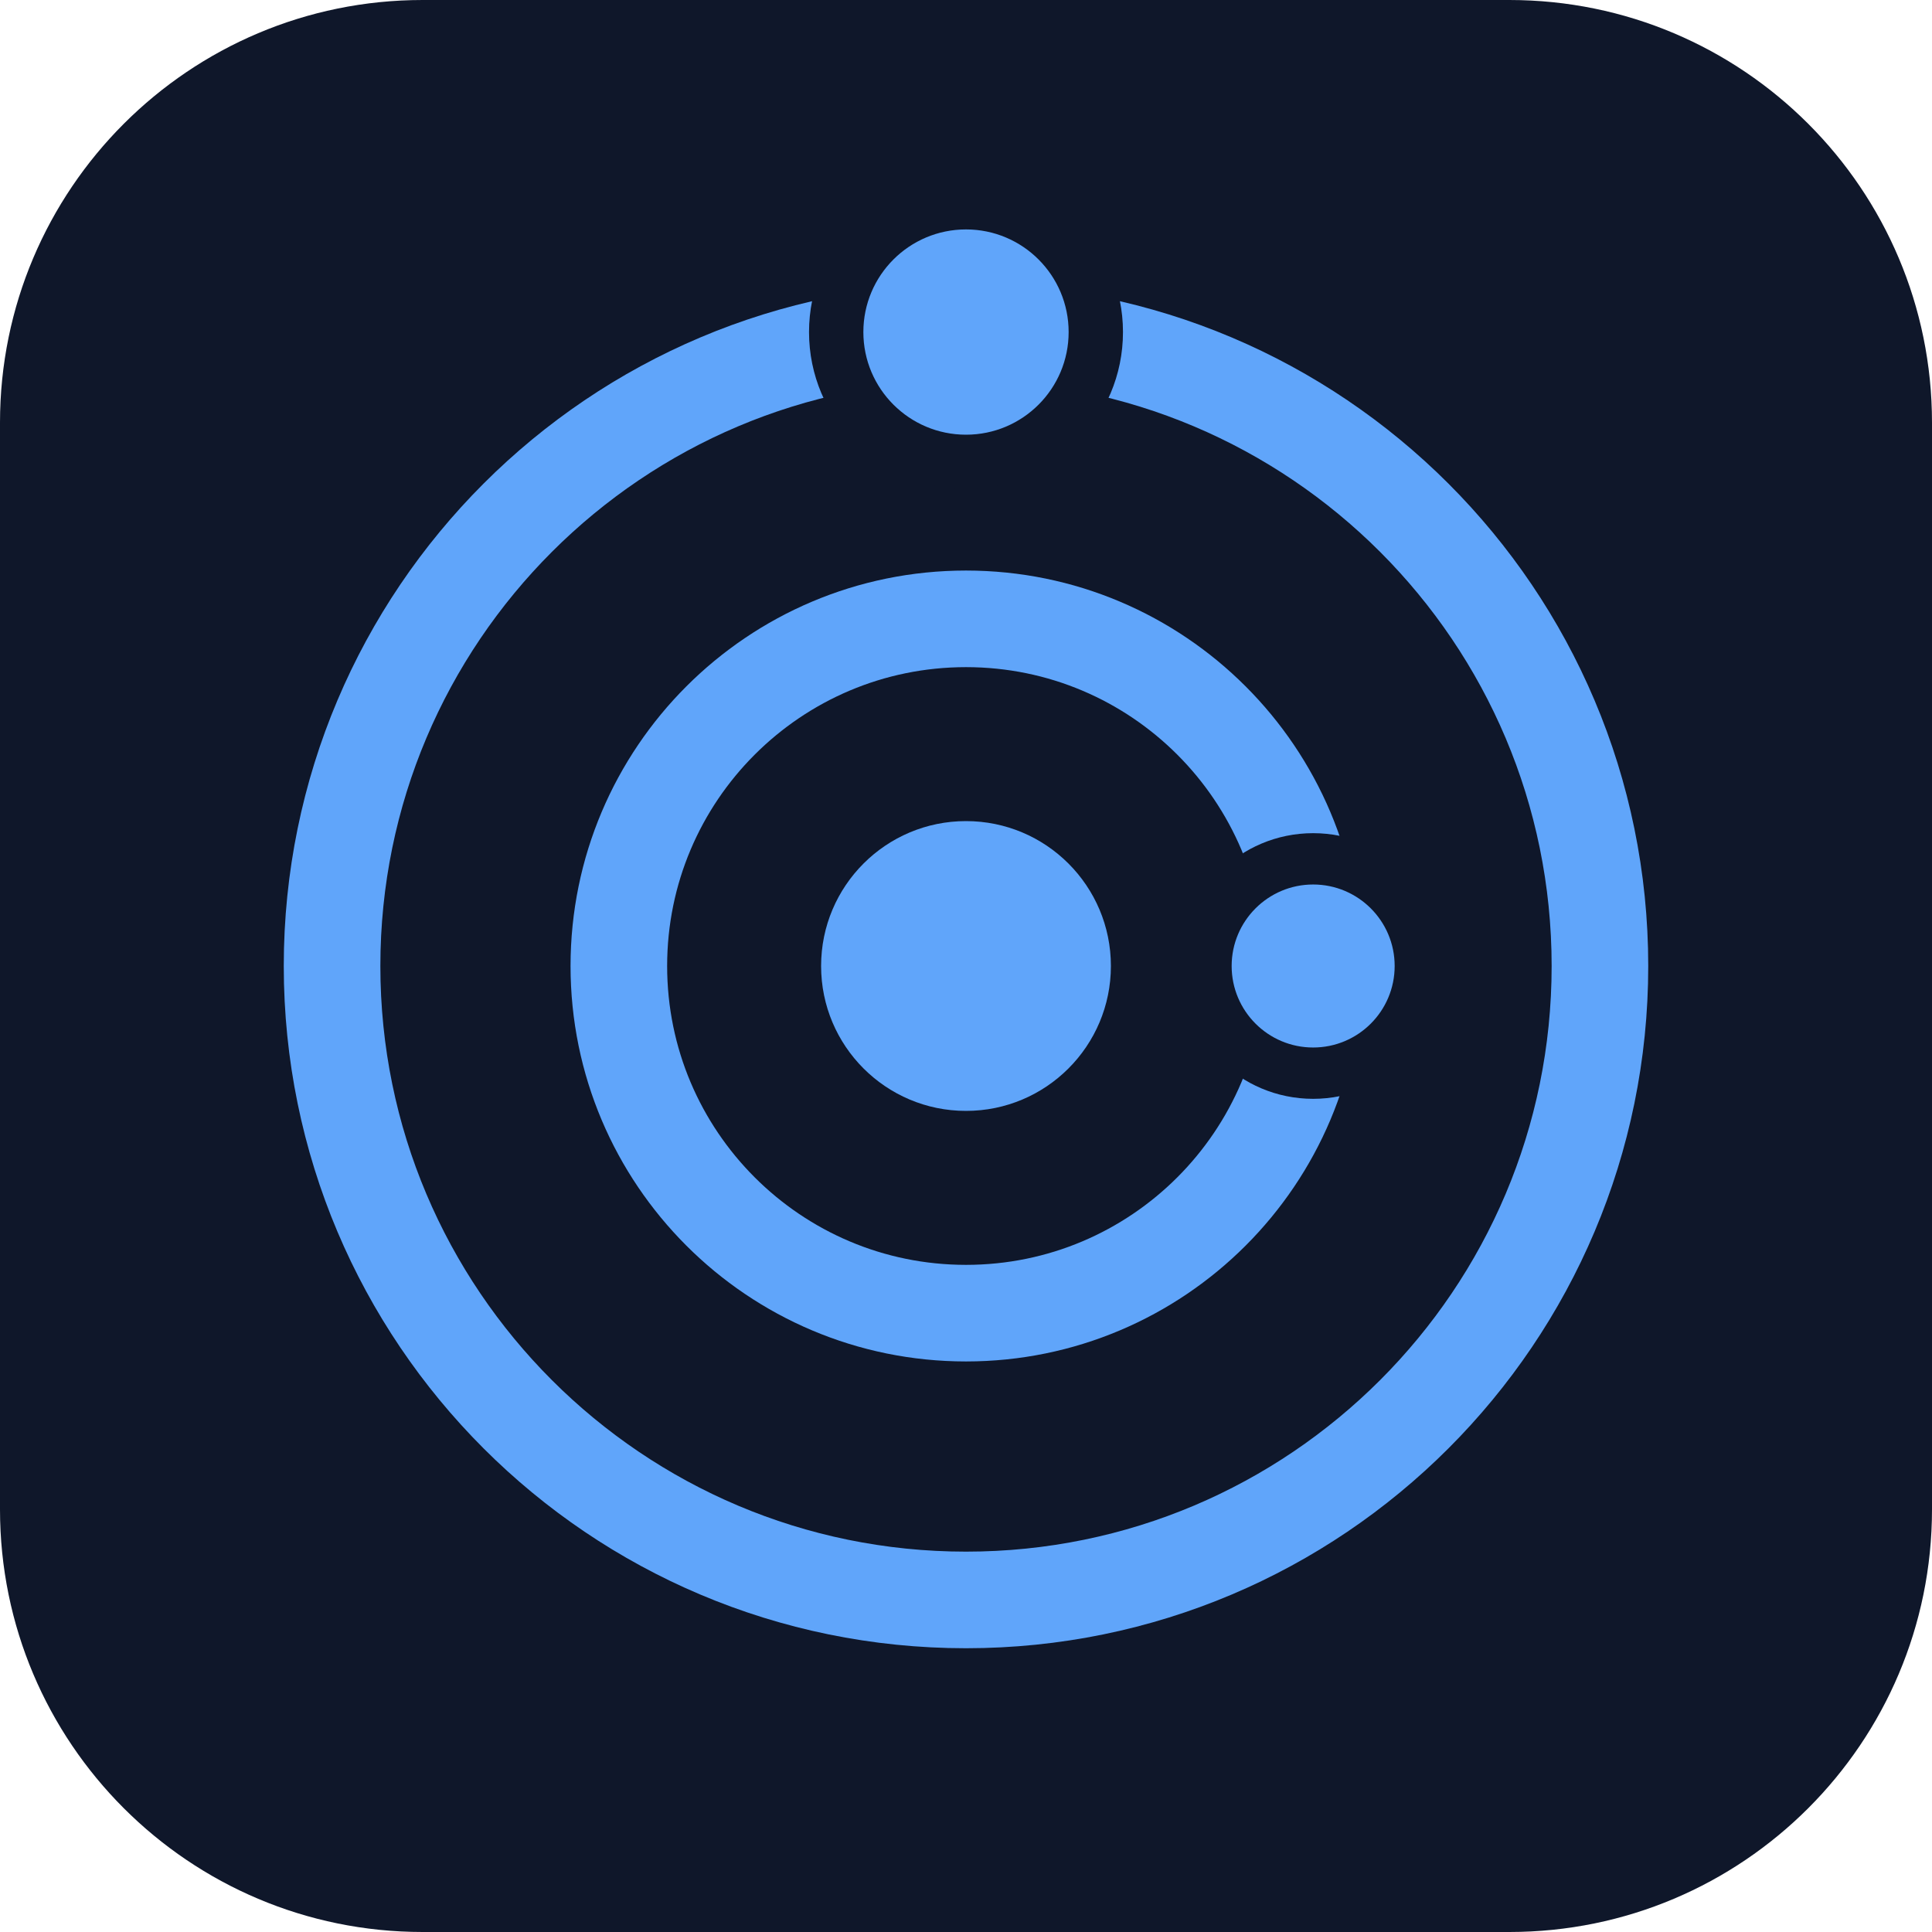
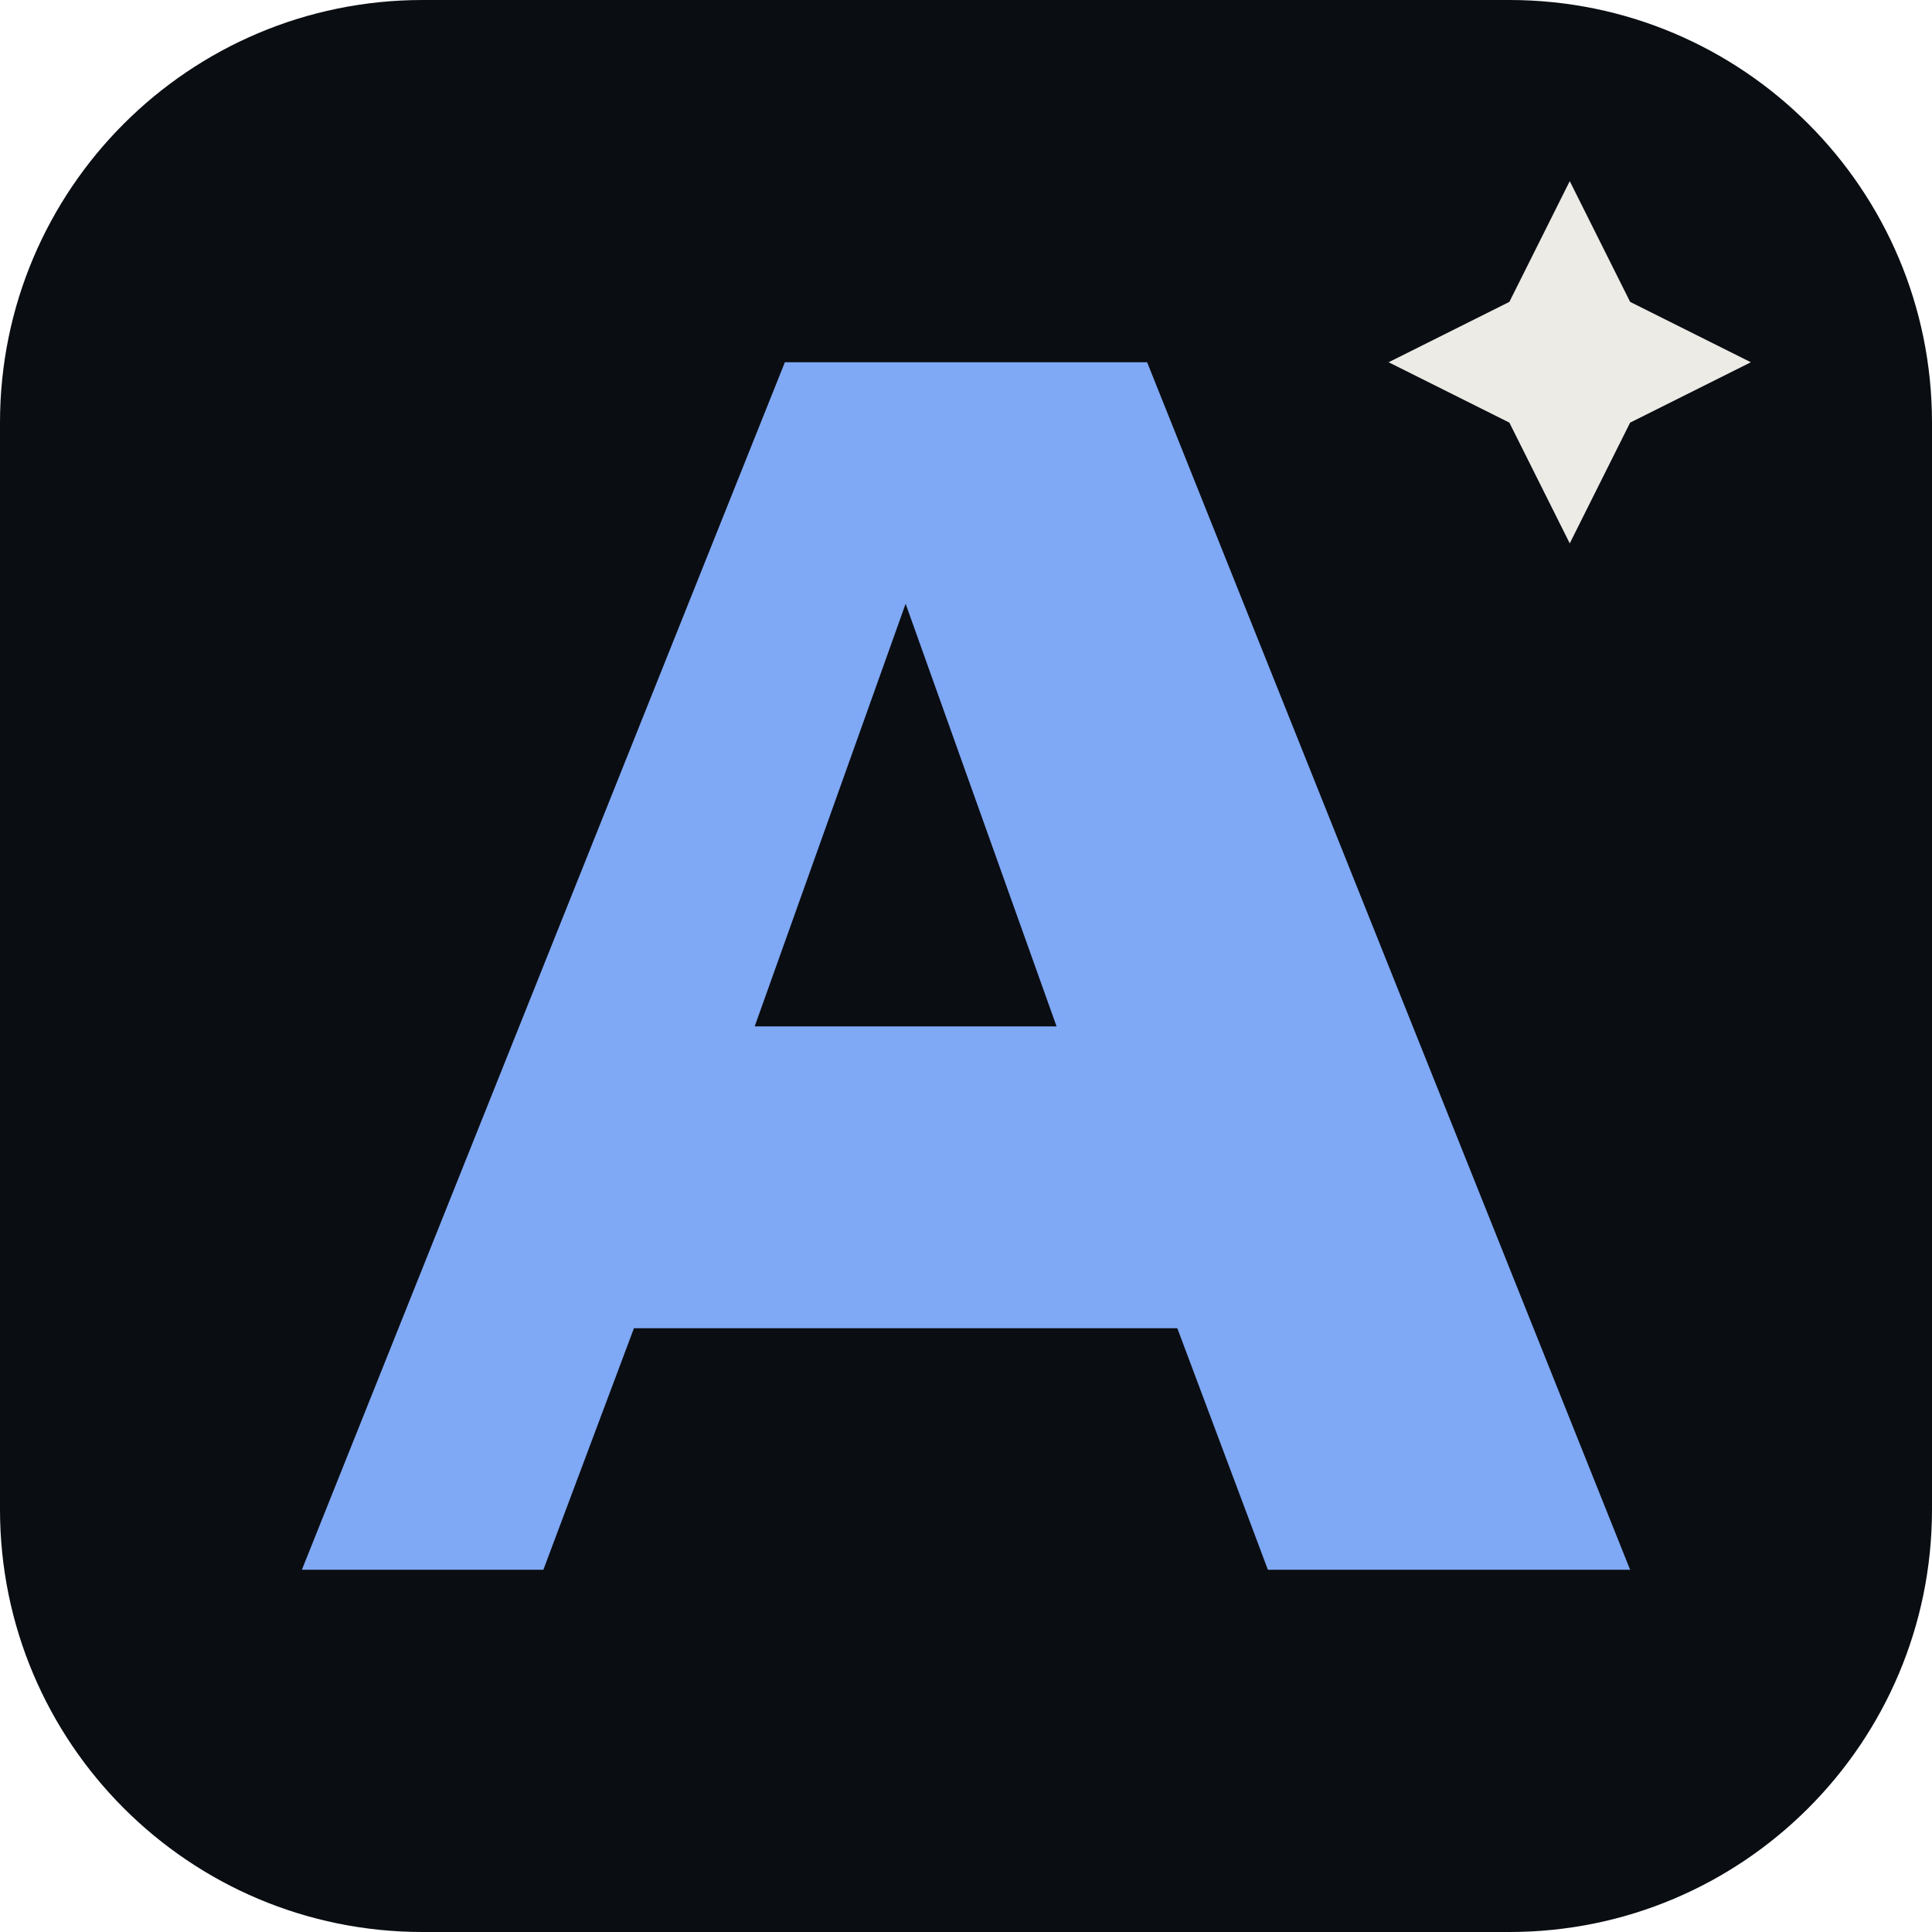
<svg xmlns="http://www.w3.org/2000/svg" viewBox="0 0 32 32" width="32" height="32">
-   <rect width="32" height="32" rx="7" fill="#0F172A" />
-   <g fill="none" stroke="#60A5FA" stroke-width="1.6">
-     <circle cx="16" cy="16" r="10.5" />
-     <circle cx="16" cy="16" r="5.75" />
-   </g>
-   <circle cx="16" cy="16" r="2.4" fill="#60A5FA" />
-   <circle cx="16" cy="5.5" r="2.6" fill="#0F172A" />
-   <circle cx="16" cy="5.5" r="1.7" fill="#60A5FA" />
-   <circle cx="21.75" cy="16" r="2.2" fill="#0F172A" />
-   <circle cx="21.75" cy="16" r="1.35" fill="#60A5FA" />
+   <rect width="32" height="32" rx="7" fill="#0A0D12" />
+   <path fill="#7FA8F5" fill-rule="evenodd" d="M5 26 13 6h6l8 20h-6l-1.5-4h-9L9 26Zm7.5-9h5L15 10Z" />
+   <path fill="#EDEBE6" d="m26 3 1 2 2 1-2 1-1 2-1-2-2-1 2-1Z" />
</svg>
